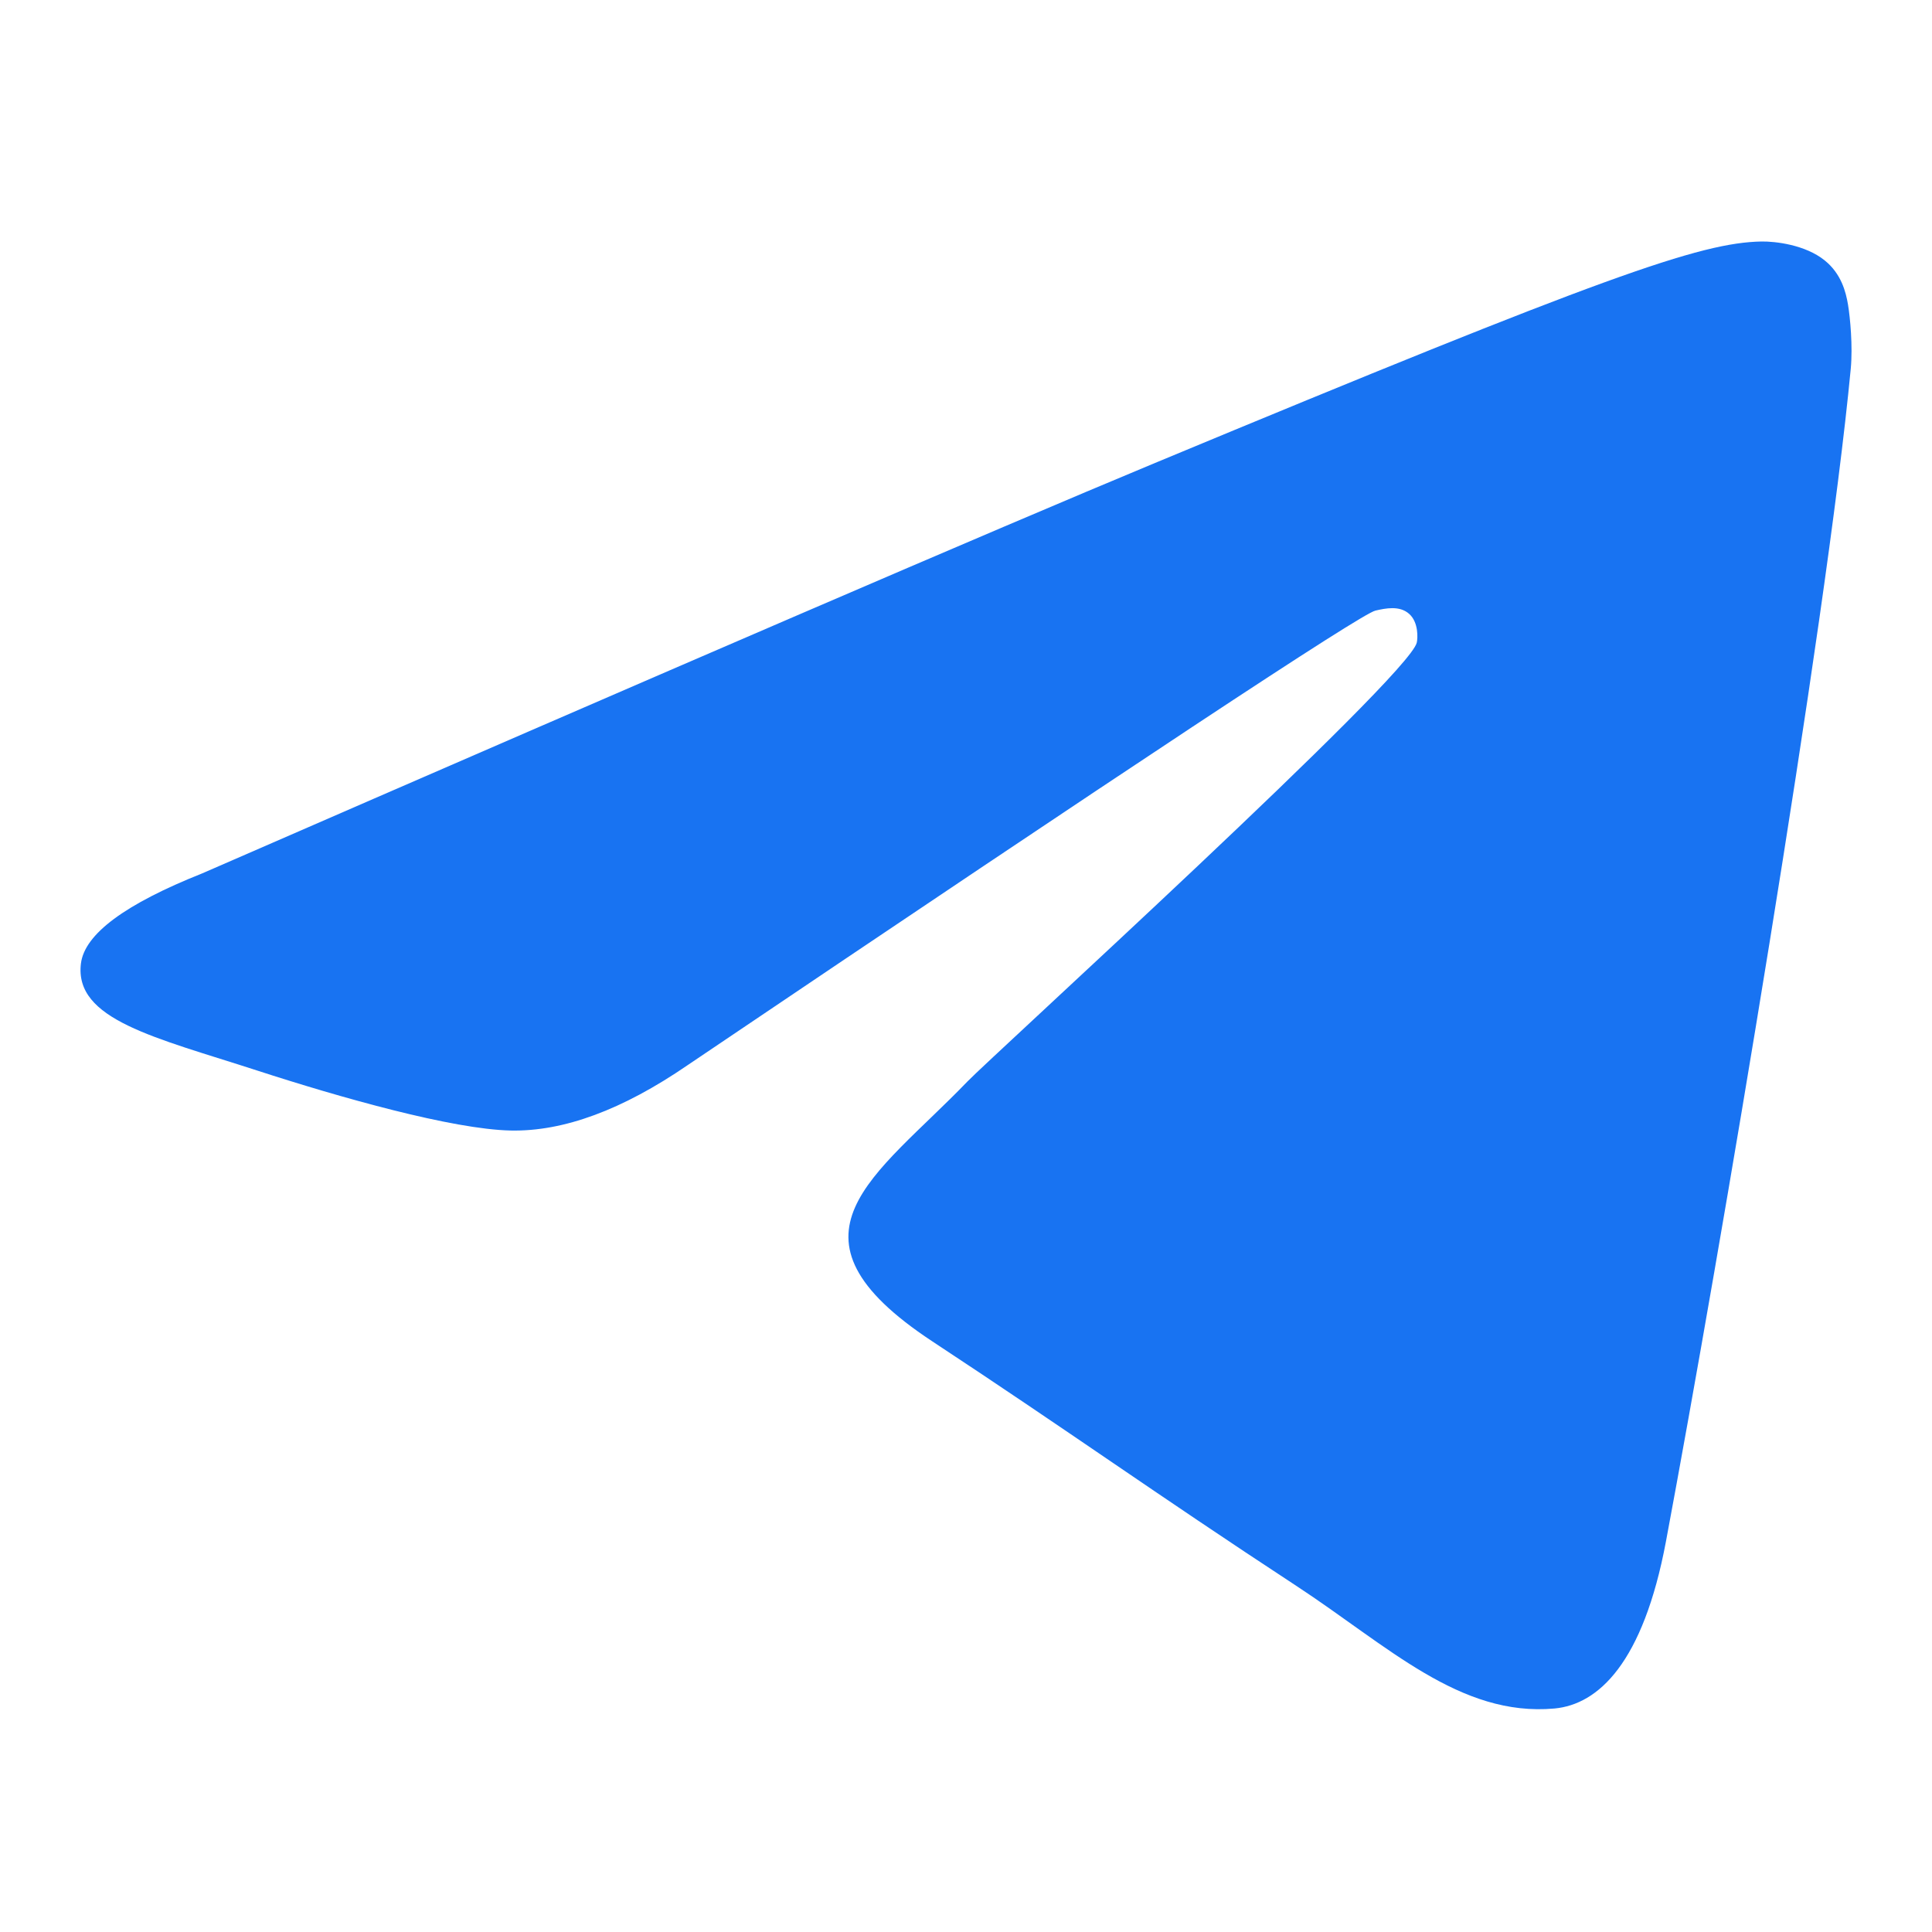
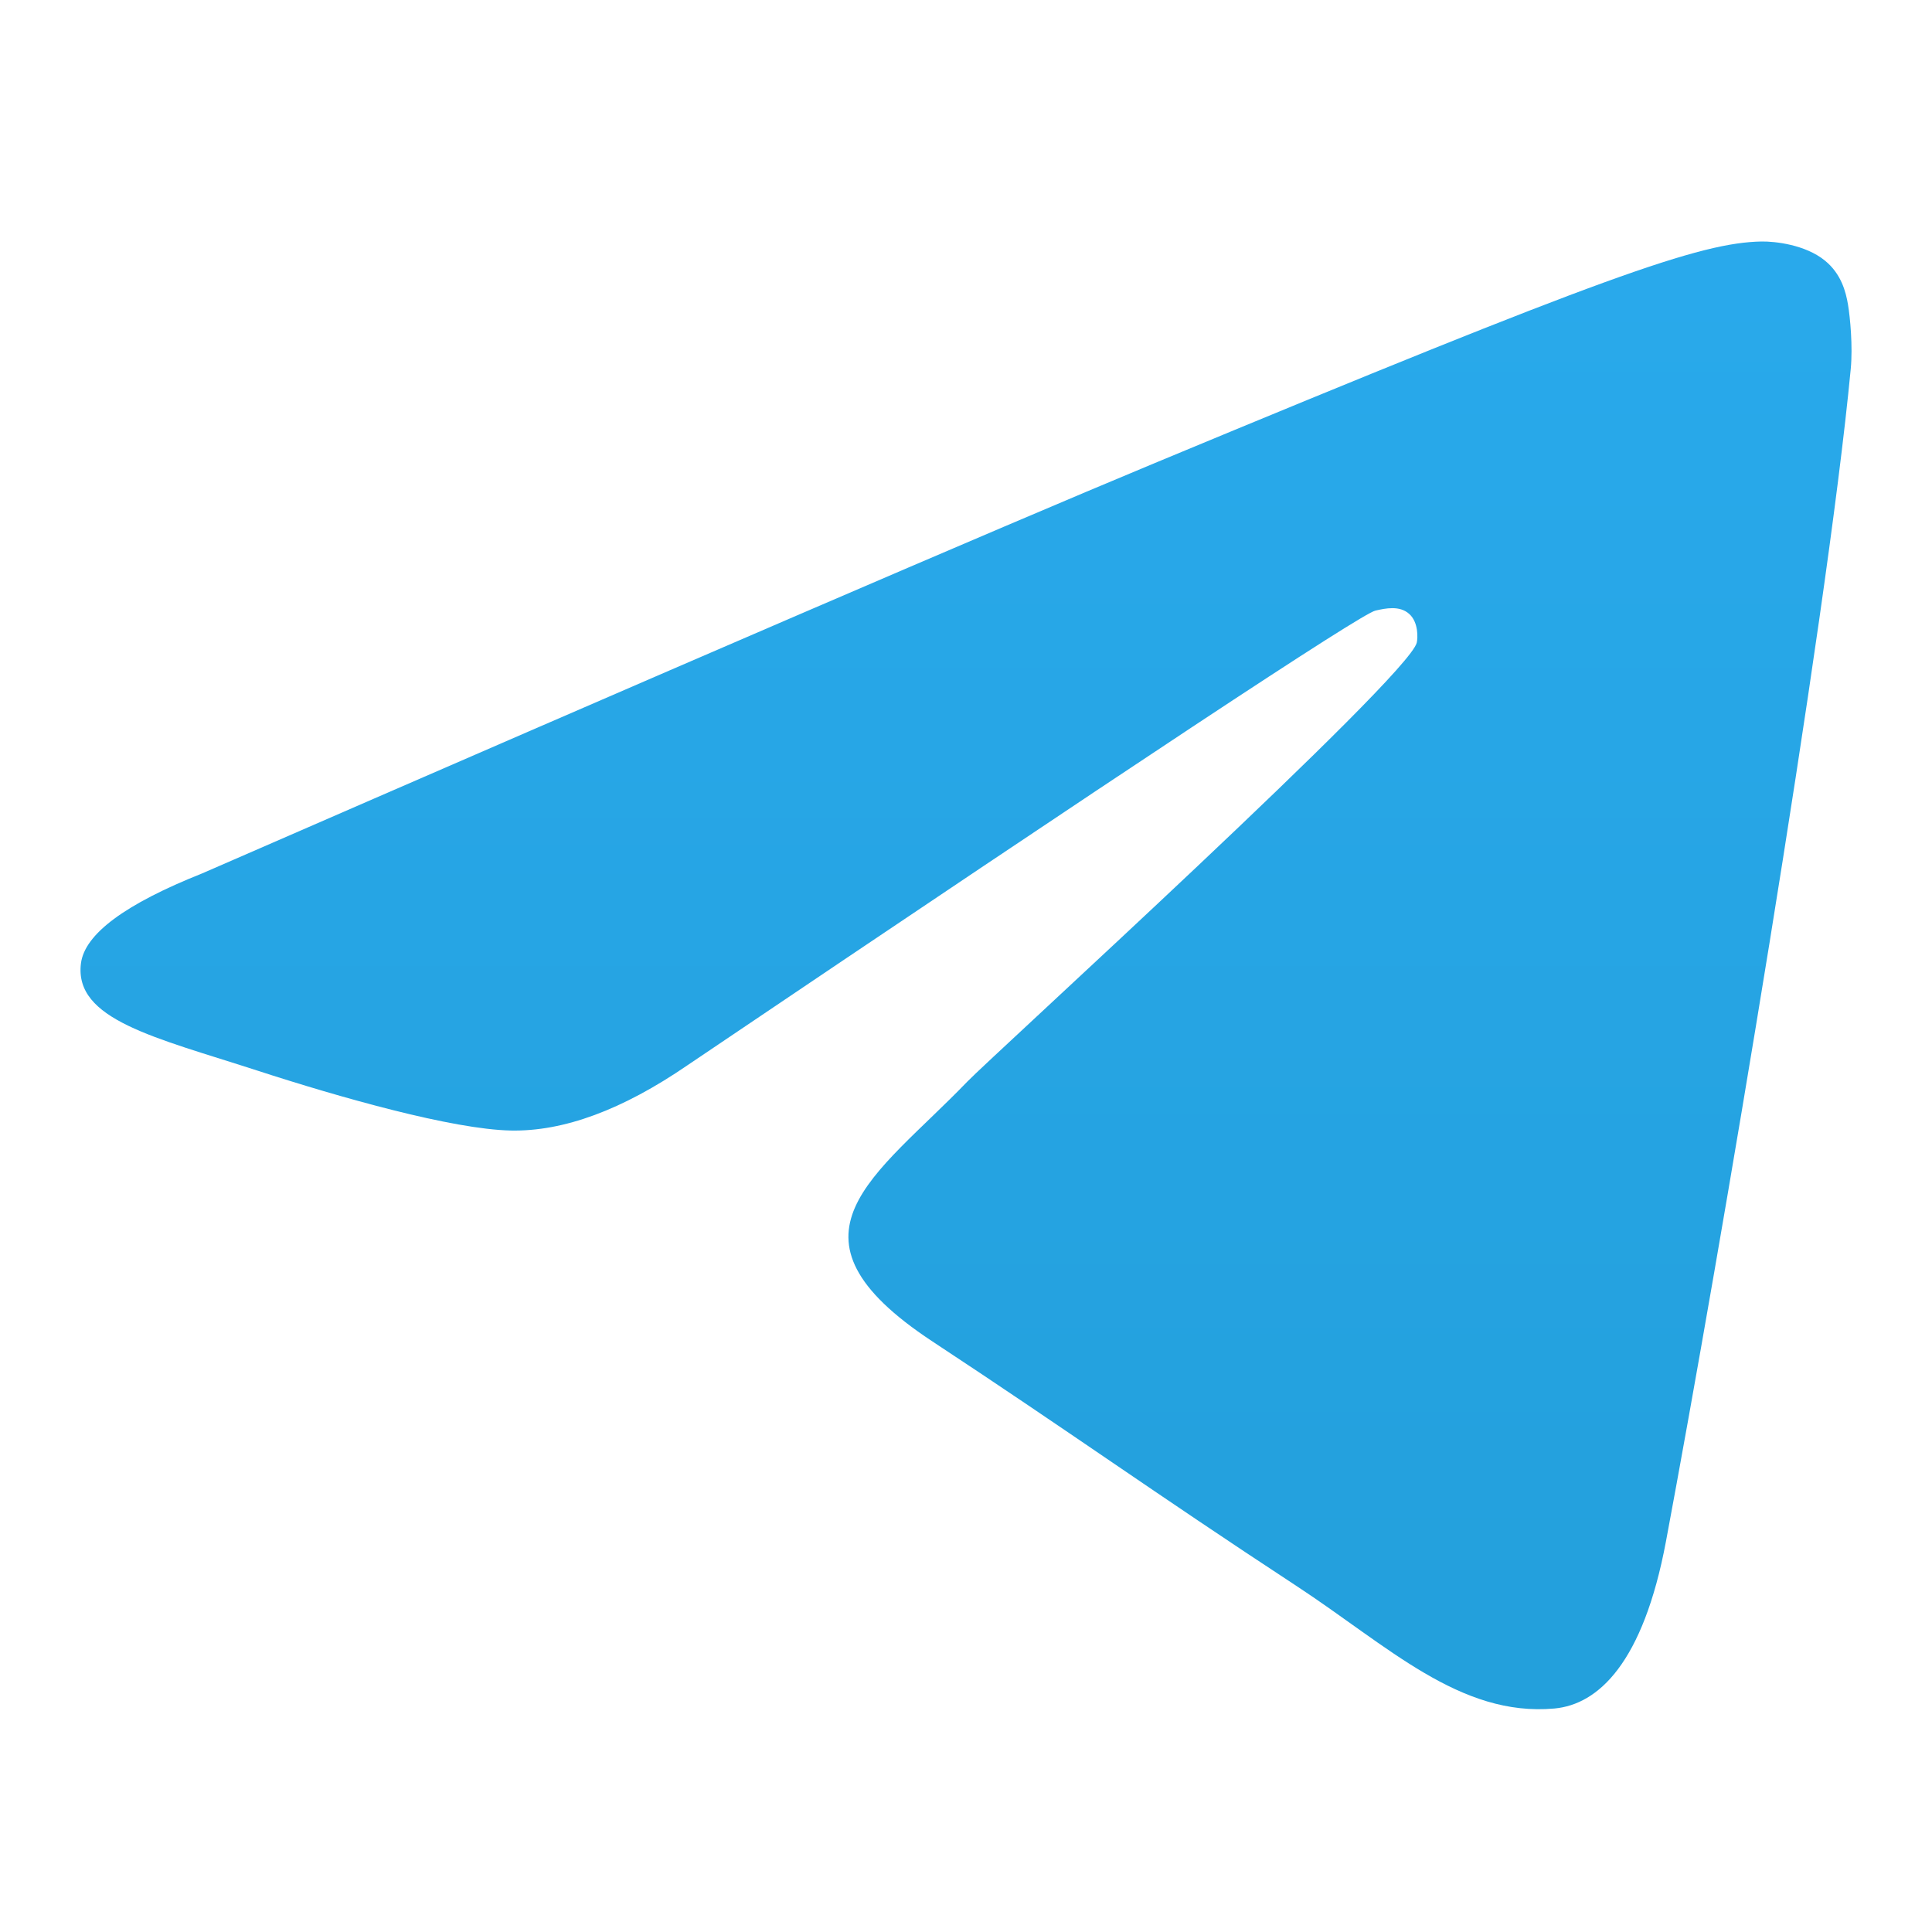
<svg xmlns="http://www.w3.org/2000/svg" width="19" height="19" viewBox="0 0 19 19" fill="none">
-   <path fill-rule="evenodd" clip-rule="evenodd" d="M1.989 8.589C6.665 6.552 9.782 5.209 11.342 4.56C15.796 2.708 16.721 2.386 17.324 2.375C17.457 2.373 17.754 2.406 17.946 2.562C18.108 2.693 18.153 2.871 18.174 2.996C18.195 3.121 18.222 3.405 18.201 3.627C17.96 6.163 16.915 12.317 16.384 15.157C16.159 16.359 15.716 16.762 15.288 16.802C14.357 16.887 13.649 16.186 12.747 15.595C11.336 14.67 10.539 14.094 9.168 13.191C7.585 12.147 8.611 11.574 9.514 10.636C9.75 10.391 13.853 6.659 13.933 6.32C13.943 6.278 13.952 6.12 13.858 6.037C13.764 5.953 13.626 5.982 13.526 6.005C13.385 6.037 11.13 7.527 6.761 10.476C6.121 10.915 5.542 11.129 5.022 11.118C4.45 11.106 3.348 10.794 2.529 10.528C1.525 10.202 0.727 10.029 0.796 9.475C0.832 9.186 1.23 8.891 1.989 8.589Z" fill="#1873f2" />
+   <defs>
+     <linearGradient id="tgGradient" x1="0" y1="0" x2="0" y2="19" gradientUnits="userSpaceOnUse">
+       <stop stop-color="#2aabee" />
+       <stop offset="1" stop-color="#229ed9" />
+     </linearGradient>
+   </defs>
+   <path fill-rule="evenodd" clip-rule="evenodd" d="M1.989 8.589C6.665 6.552 9.782 5.209 11.342 4.56C15.796 2.708 16.721 2.386 17.324 2.375C17.457 2.373 17.754 2.406 17.946 2.562C18.108 2.693 18.153 2.871 18.174 2.996C18.195 3.121 18.222 3.405 18.201 3.627C17.96 6.163 16.915 12.317 16.384 15.157C16.159 16.359 15.716 16.762 15.288 16.802C14.357 16.887 13.649 16.186 12.747 15.595C11.336 14.67 10.539 14.094 9.168 13.191C7.585 12.147 8.611 11.574 9.514 10.636C9.75 10.391 13.853 6.659 13.933 6.32C13.943 6.278 13.952 6.12 13.858 6.037C13.764 5.953 13.626 5.982 13.526 6.005C13.385 6.037 11.13 7.527 6.761 10.476C6.121 10.915 5.542 11.129 5.022 11.118C4.45 11.106 3.348 10.794 2.529 10.528C1.525 10.202 0.727 10.029 0.796 9.475C0.832 9.186 1.23 8.891 1.989 8.589Z" fill="url(#tgGradient)" />
</svg>
